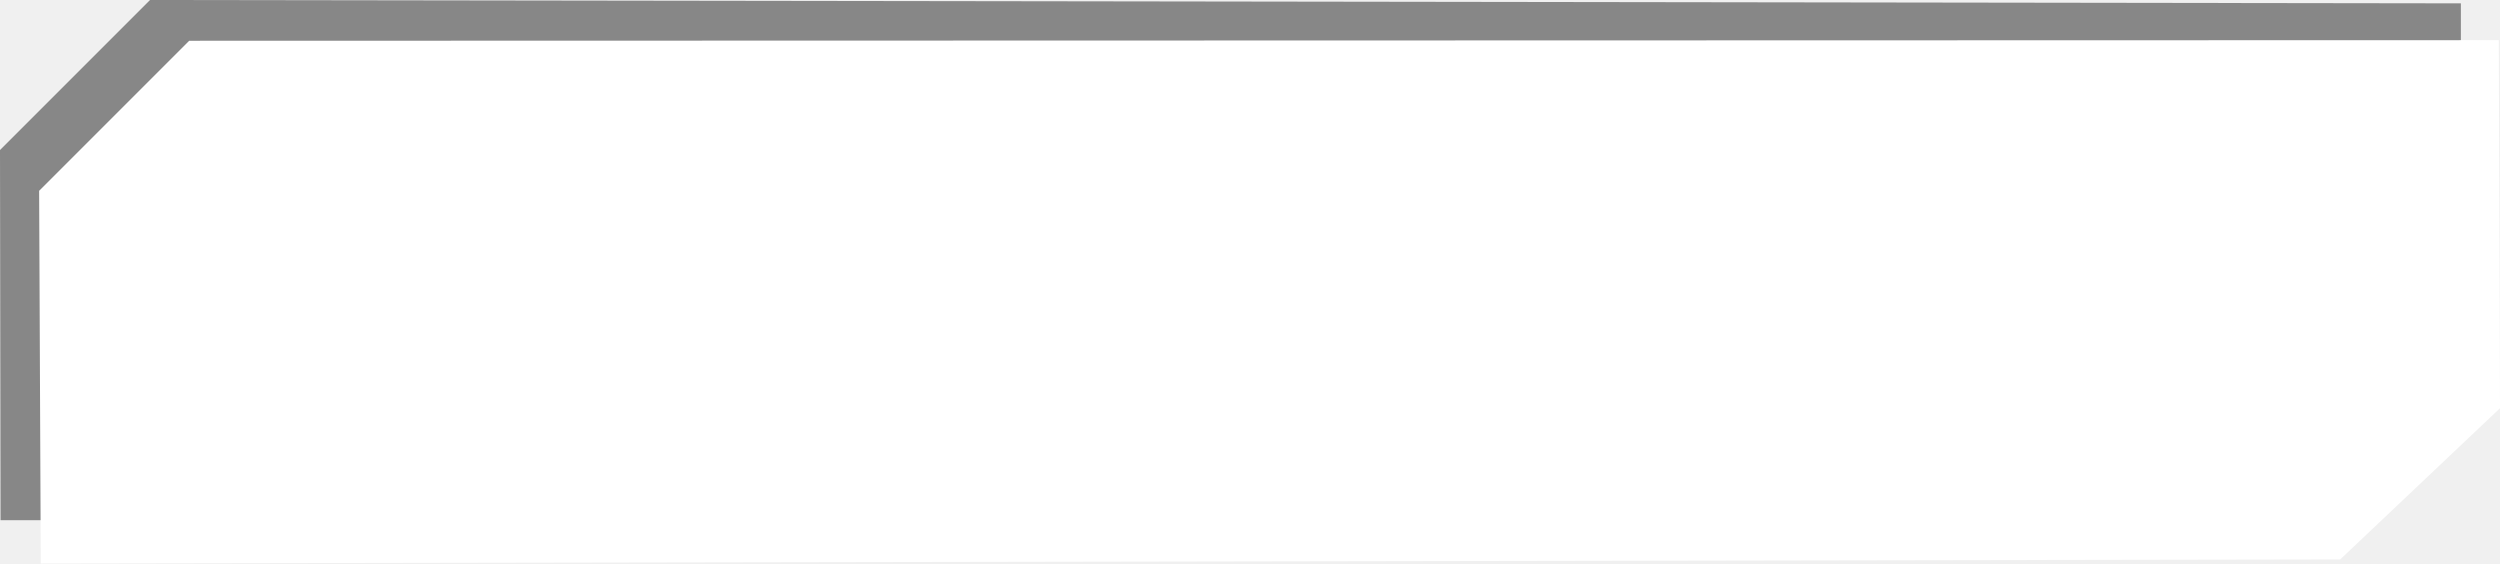
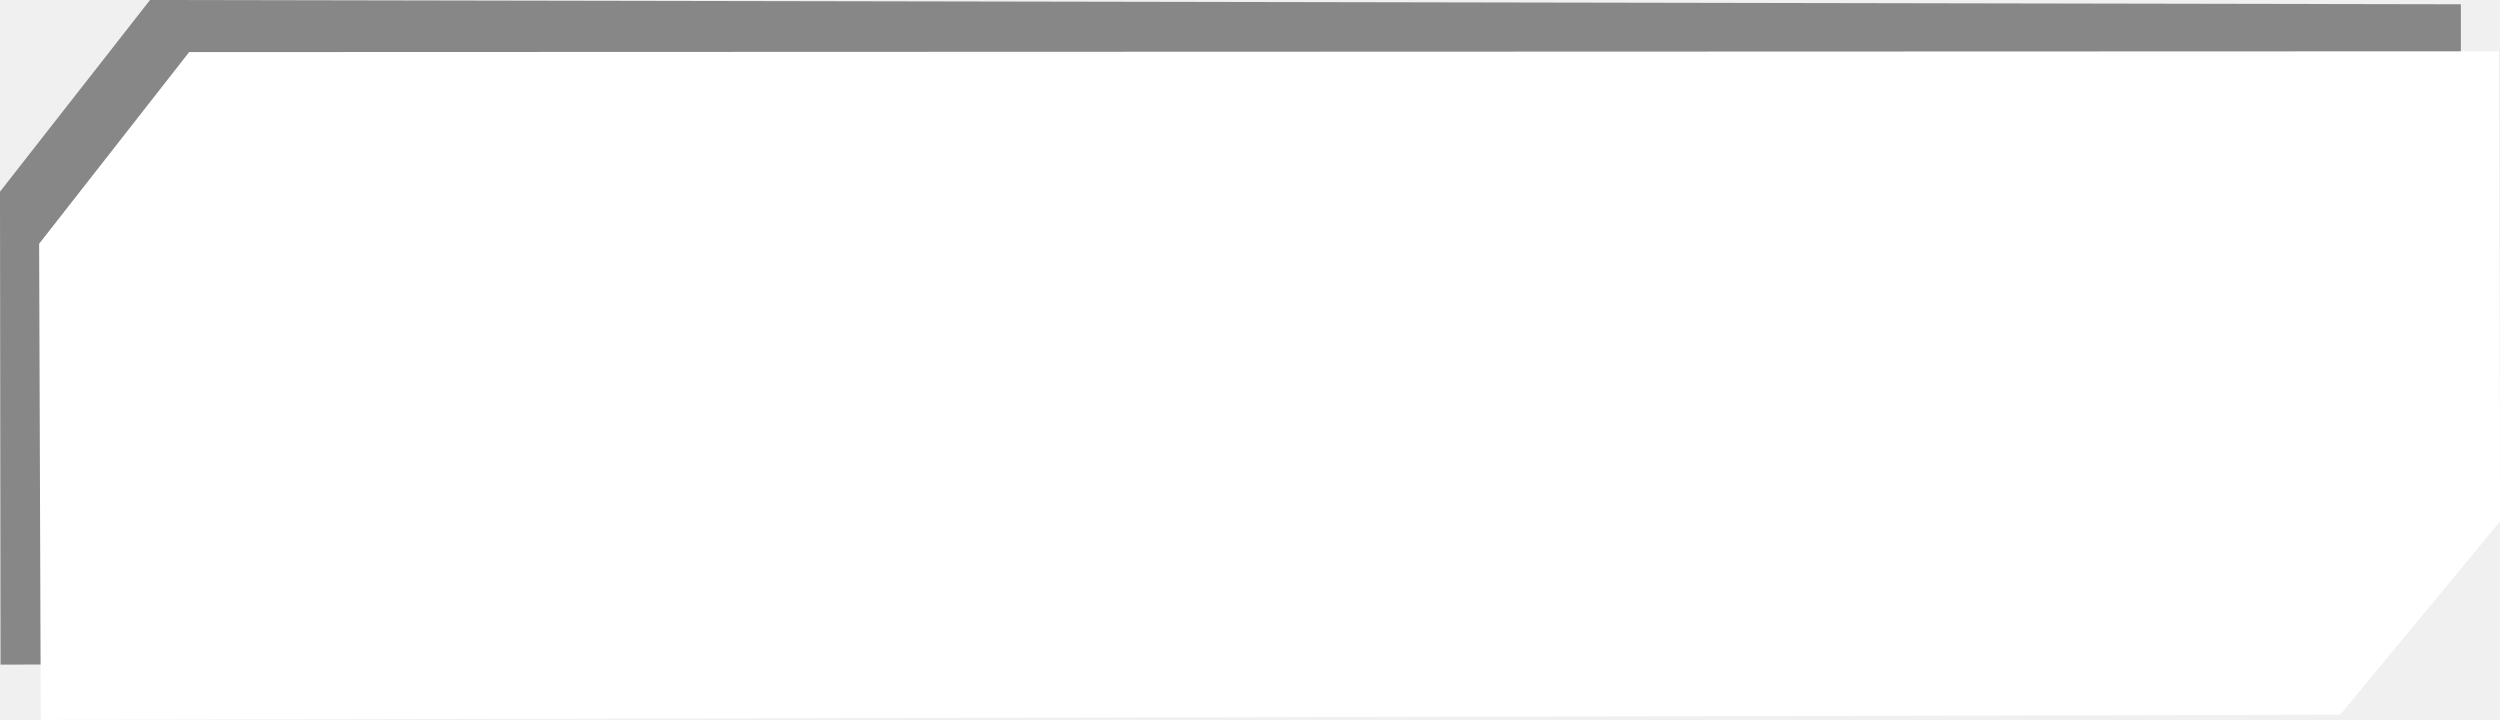
- <svg xmlns="http://www.w3.org/2000/svg" width="260.768mm" height="58.778mm" viewBox="0 0 260.768 58.778" version="1.1" id="svg5">
+ <svg xmlns="http://www.w3.org/2000/svg" width="269.103mm" height="77.489mm" viewBox="0 0 269.103 77.489" version="1.1" id="svg5">
  <defs id="defs2" />
-   <g id="layer2" transform="translate(87.29647,-68.46656)">
-     <path id="rect31-1" style="fill:#1e1e1e;fill-opacity:0.5;fill-rule:evenodd;stroke-width:0.734" d="m -71.647,68.467 -15.649,15.649 0.058,38.613 239.957,-0.161 16.67,-15.777 V 68.816 Z" />
+   <g id="layer2" transform="translate(131.8635,-38.35832)">
+     <path id="rect31-1" style="fill:#1e1e1e;fill-opacity:0.5;fill-rule:evenodd;stroke-width:0.856" d="m -115.714,38.358 -16.15,20.631 0.06,50.906 247.627,-0.212 17.203,-20.8 V 38.819 Z" />
  </g>
-   <g id="layer1" transform="translate(87.29647,-68.46656)">
-     <path id="rect31" style="fill:#ffffff;fill-opacity:1;fill-rule:evenodd;stroke-width:0.738" d="m -67.565,72.719 -15.649,15.649 0.17,38.876 239.845,-0.423 16.67,-15.777 -0.126,-38.389 z" />
+   <g id="layer1" transform="translate(131.8635,-38.35832)">
+     <path id="rect31" style="fill:#ffffff;fill-opacity:1;fill-rule:evenodd;stroke-width:0.861" d="m -111.501,43.965 -16.15,20.631 0.176,51.251 247.512,-0.558 17.203,-20.8 -0.13,-50.609 z" />
  </g>
</svg>
